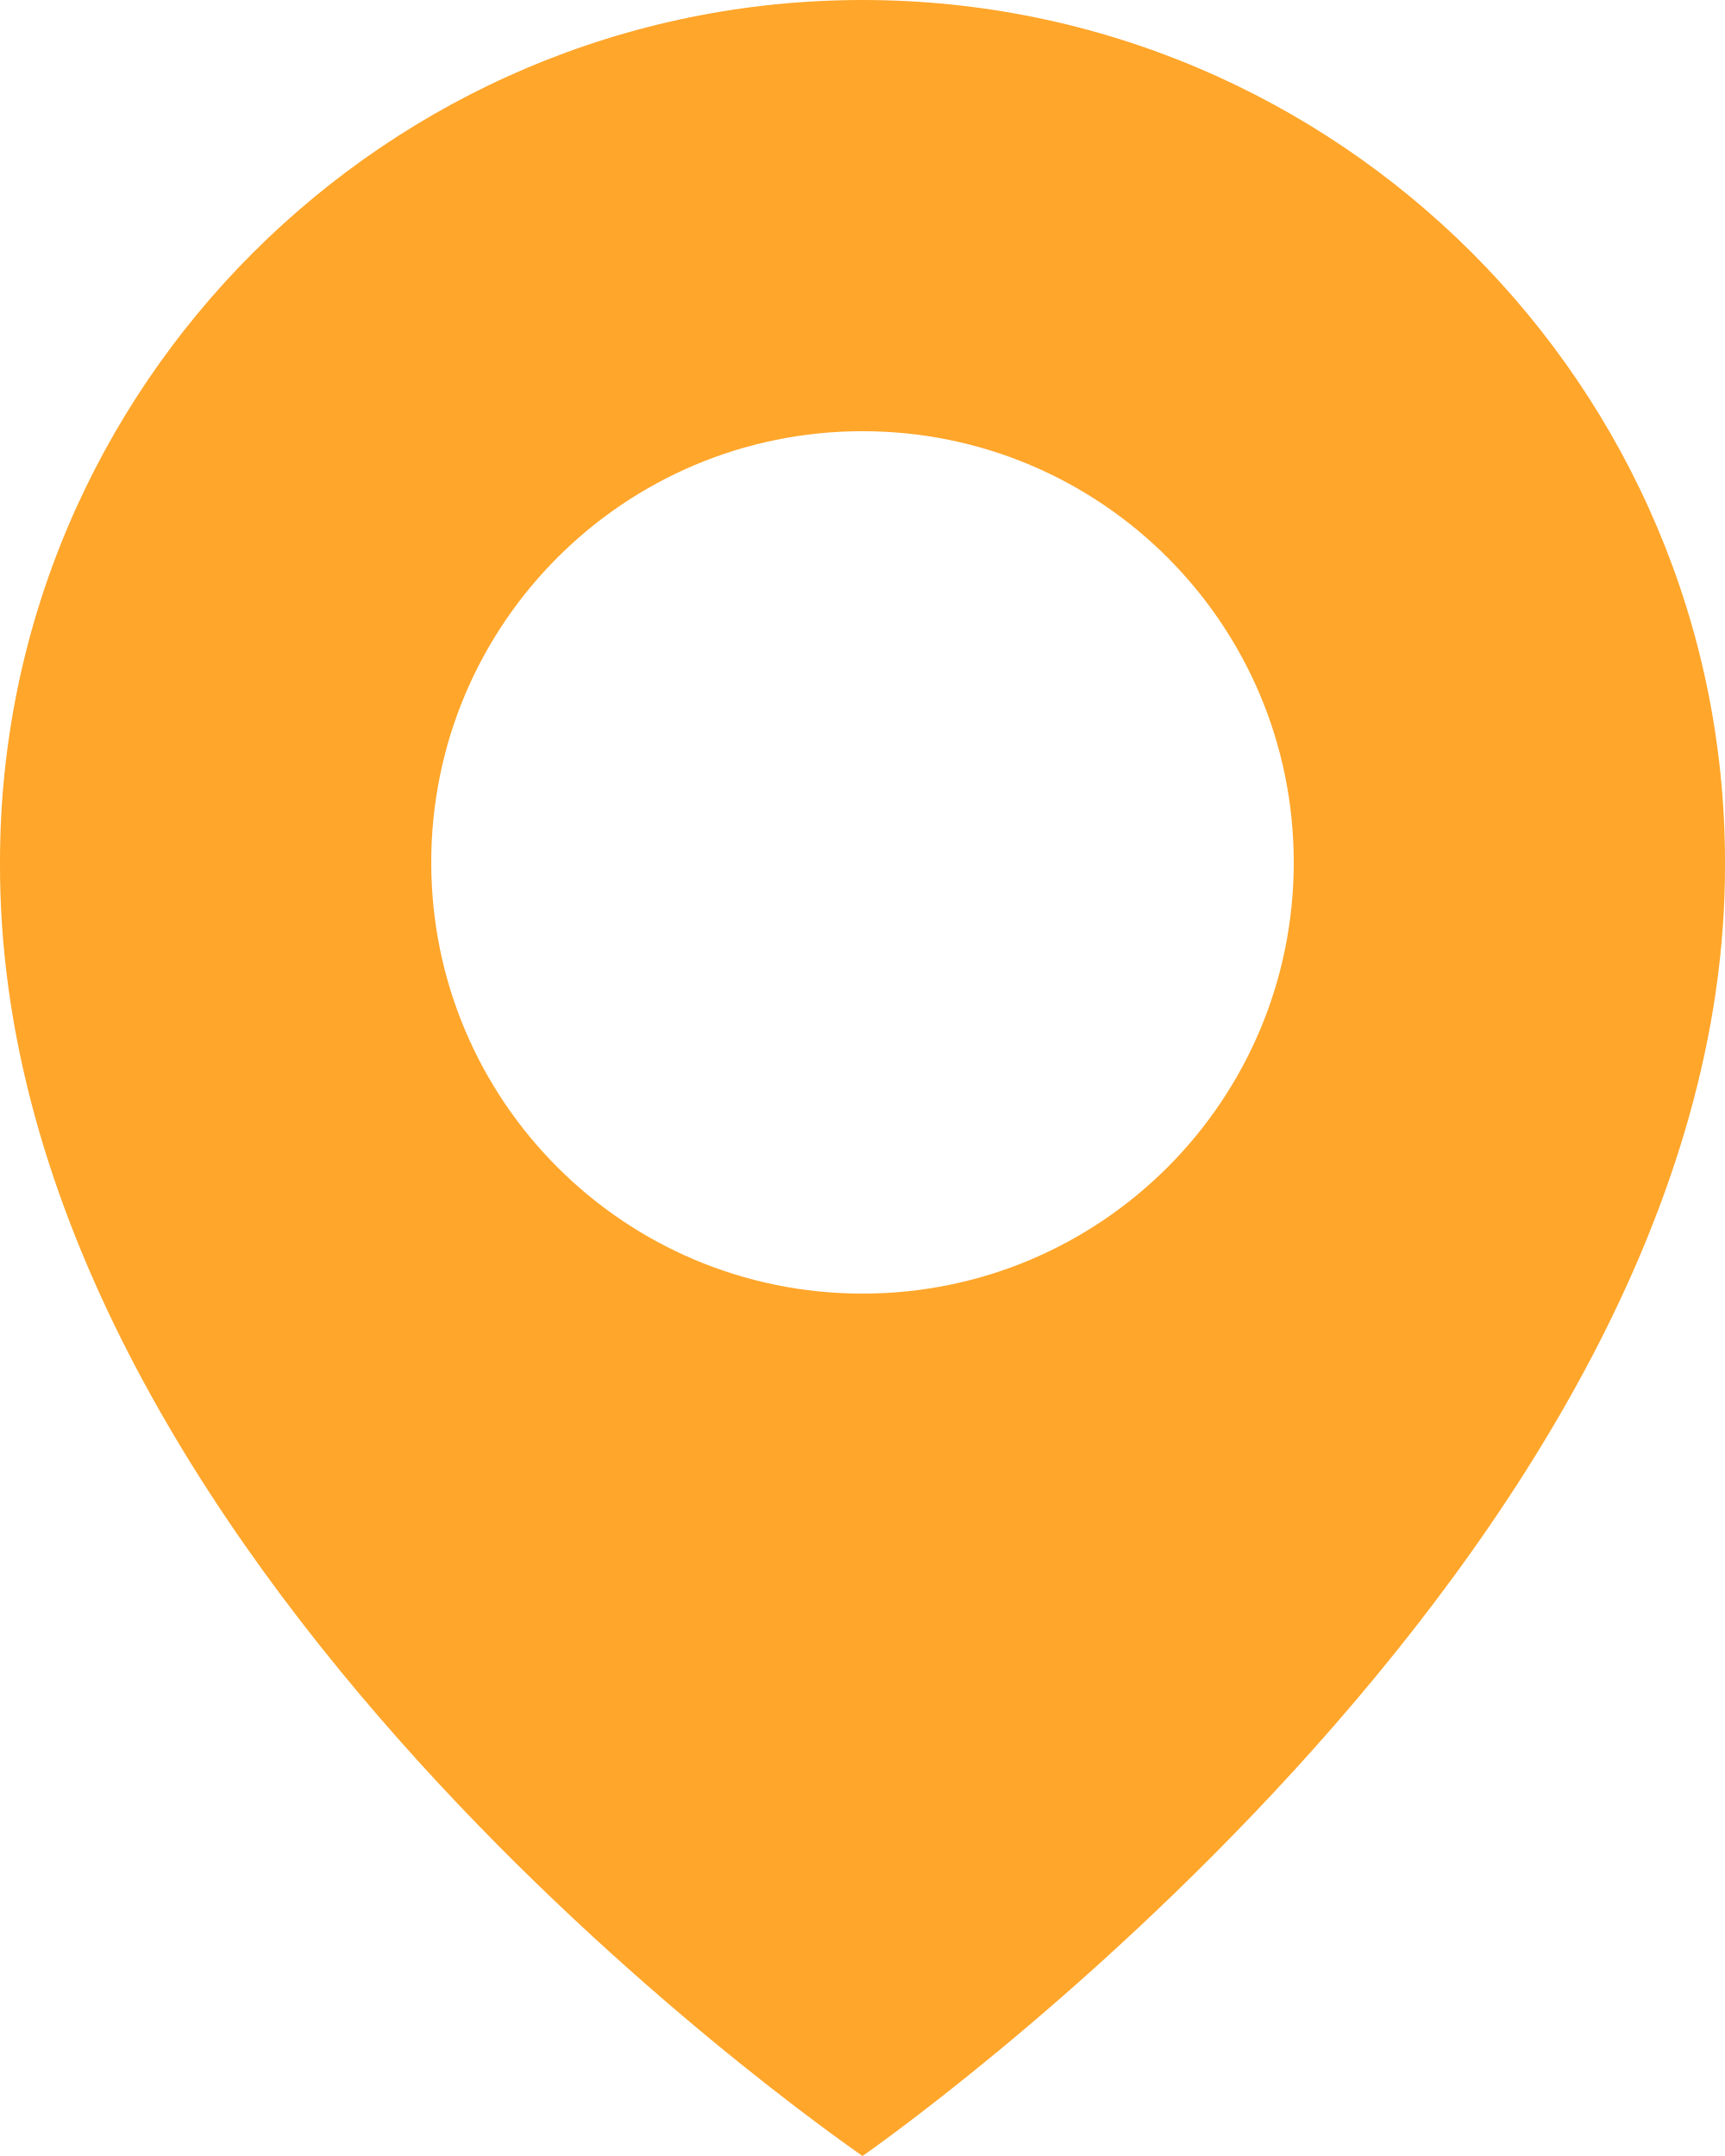
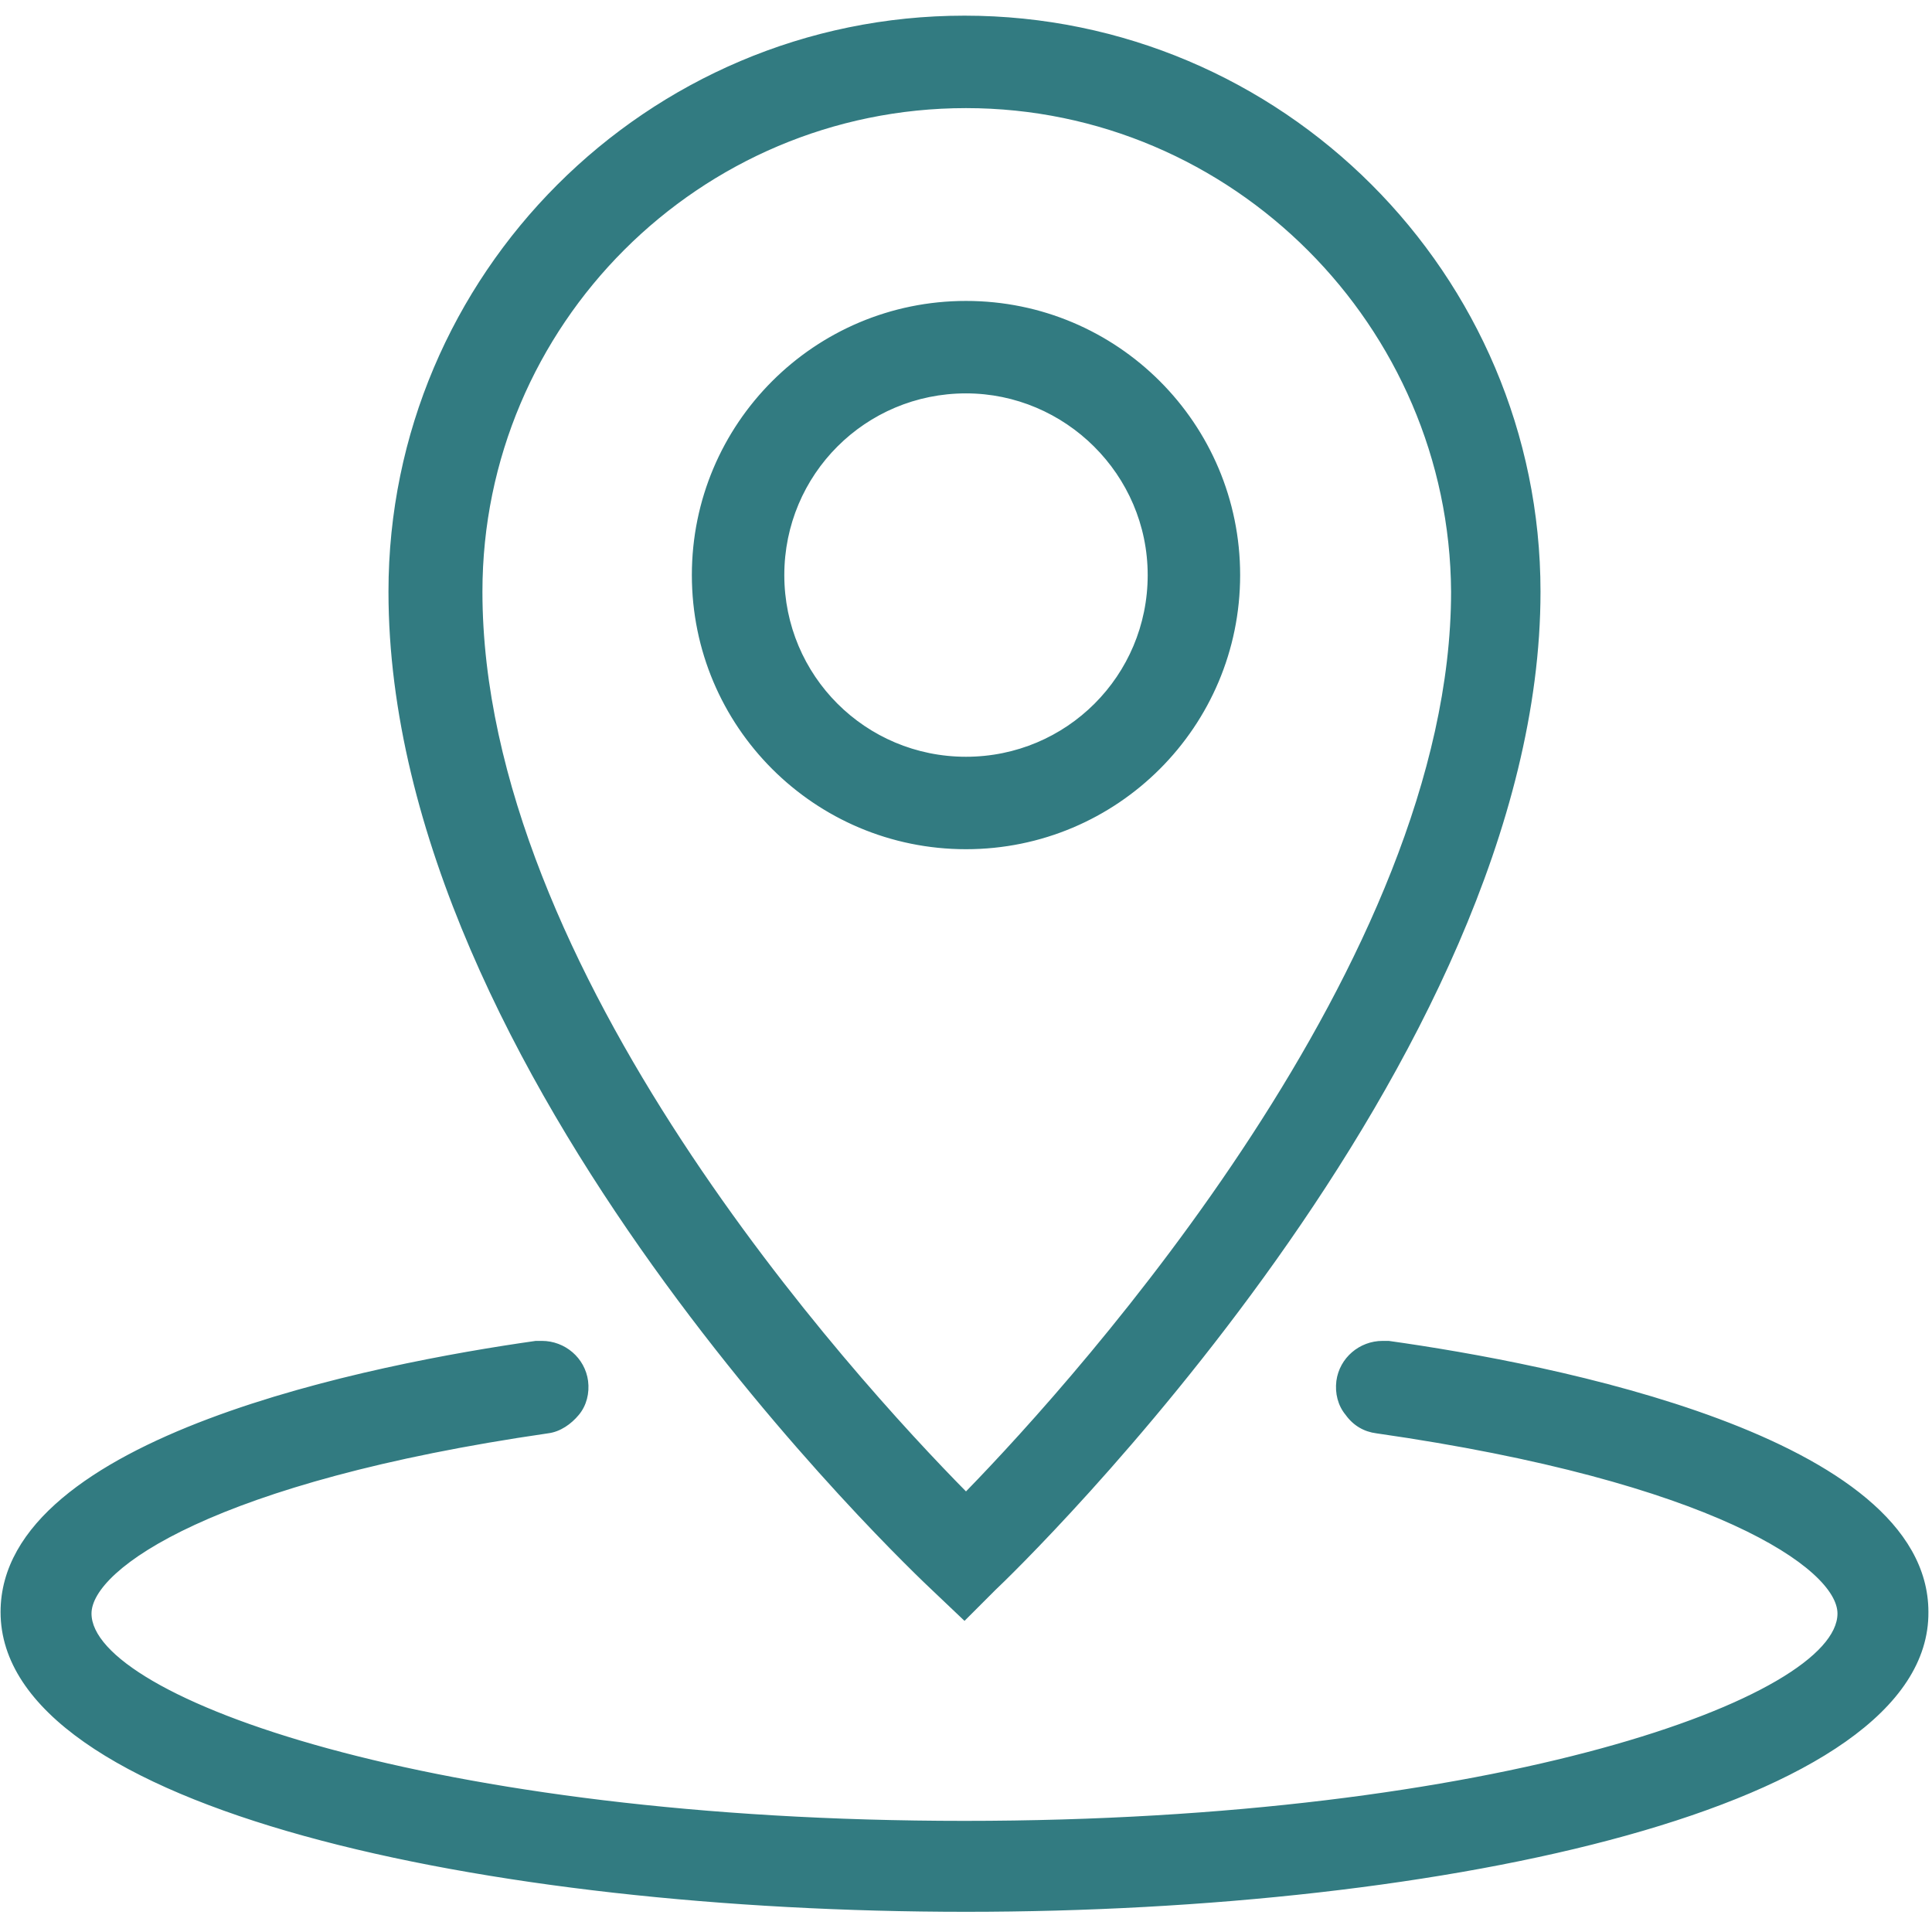
- <svg xmlns="http://www.w3.org/2000/svg" width="16" height="20" viewBox="0 0 16 20" fill="none">
-   <path d="M8 0C3.589 0 -4.06258e-05 3.589 -4.06258e-05 7.995C-0.029 14.44 7.696 19.784 8 20C8 20 16.029 14.44 16 8C16 3.589 12.411 0 8 0ZM8 12C5.79 12 4 10.21 4 8C4 5.79 5.79 4 8 4C10.21 4 12 5.79 12 8C12 10.21 10.21 12 8 12Z" fill="#FFA62B" />
+ <svg xmlns="http://www.w3.org/2000/svg" width="800px" height="800px" viewBox="0 0 1024 1024" fill="#327b81" class="icon" version="1.1" stroke="#327b81">
+   <g id="SVGRepo_bgCarrier" stroke-width="0" />
+   <g id="SVGRepo_tracerCarrier" stroke-linecap="round" stroke-linejoin="round" />
+   <g id="SVGRepo_iconCarrier">
+     <path d="M512 1012.8c-253.6 0-511.2-54.4-511.2-158.4 0-92.8 198.4-131.2 283.2-143.2h3.2c12 0 22.4 8.8 24 20.8 0.8 6.4-0.8 12.8-4.8 17.6-4 4.8-9.6 8.8-16 9.6-176.8 25.6-242.4 72-242.4 96 0 44.8 180.8 110.4 463.2 110.4s463.2-65.6 463.2-110.4c0-24-66.4-70.4-244.8-96-6.4-0.8-12-4-16-9.6-4-4.8-5.6-11.2-4.8-17.6 1.6-12 12-20.8 24-20.8h3.2c85.6 12 285.6 50.4 285.6 143.2 0.8 103.2-256 158.4-509.6 158.4z m-16.8-169.6c-12-11.2-288.8-272.8-288.8-529.6 0-168 136.8-304.8 304.8-304.8S816 145.6 816 313.6c0 249.6-276.8 517.6-288.8 528.8l-16 16-16-15.2zM512 56.8c-141.6 0-256.8 115.2-256.8 256.8 0 200.8 196 416 256.8 477.6 61.6-63.2 257.6-282.4 257.6-477.6C768.8 172.8 653.6 56.8 512 56.8z m0 392.8c-80 0-144.8-64.8-144.8-144.8S432 160 512 160c80 0 144.8 64.8 144.8 144.8 0 80-64.8 144.8-144.8 144.8zM512 208c-53.6 0-96.8 43.2-96.8 96.8S458.4 401.6 512 401.6c53.6 0 96.8-43.2 96.8-96.8S564.8 208 512 208z" fill="" />
+   </g>
</svg>
